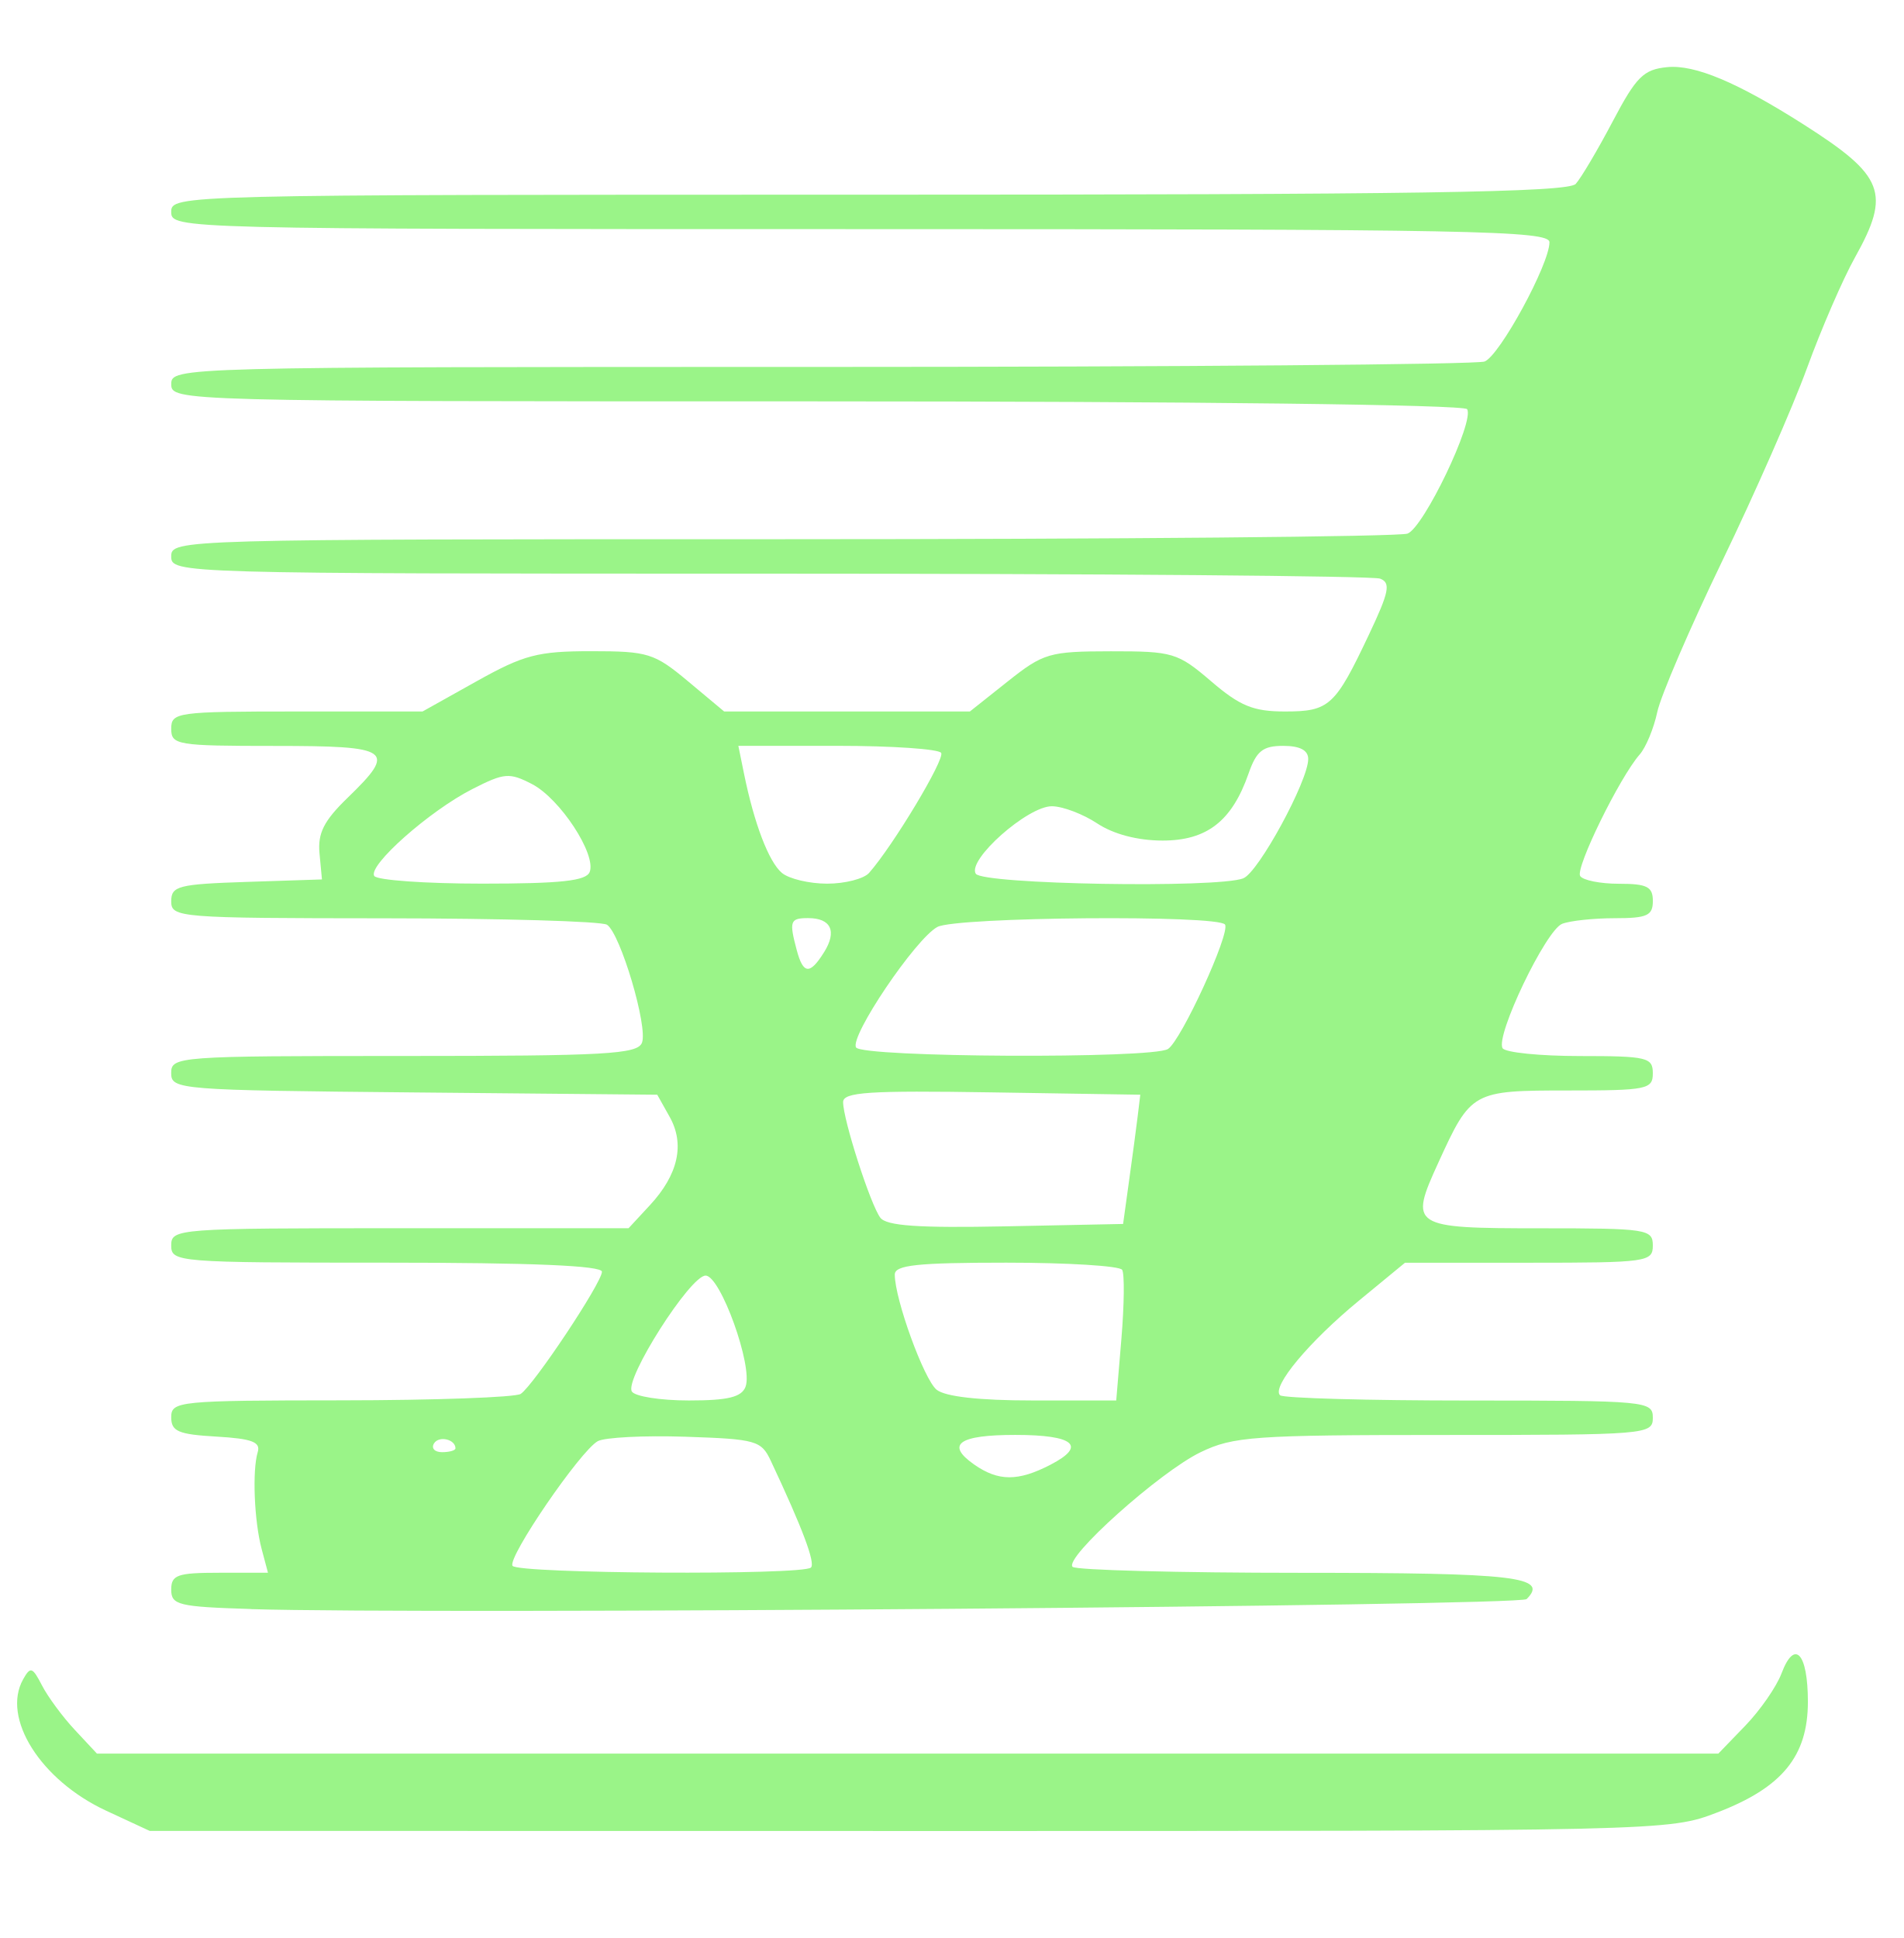
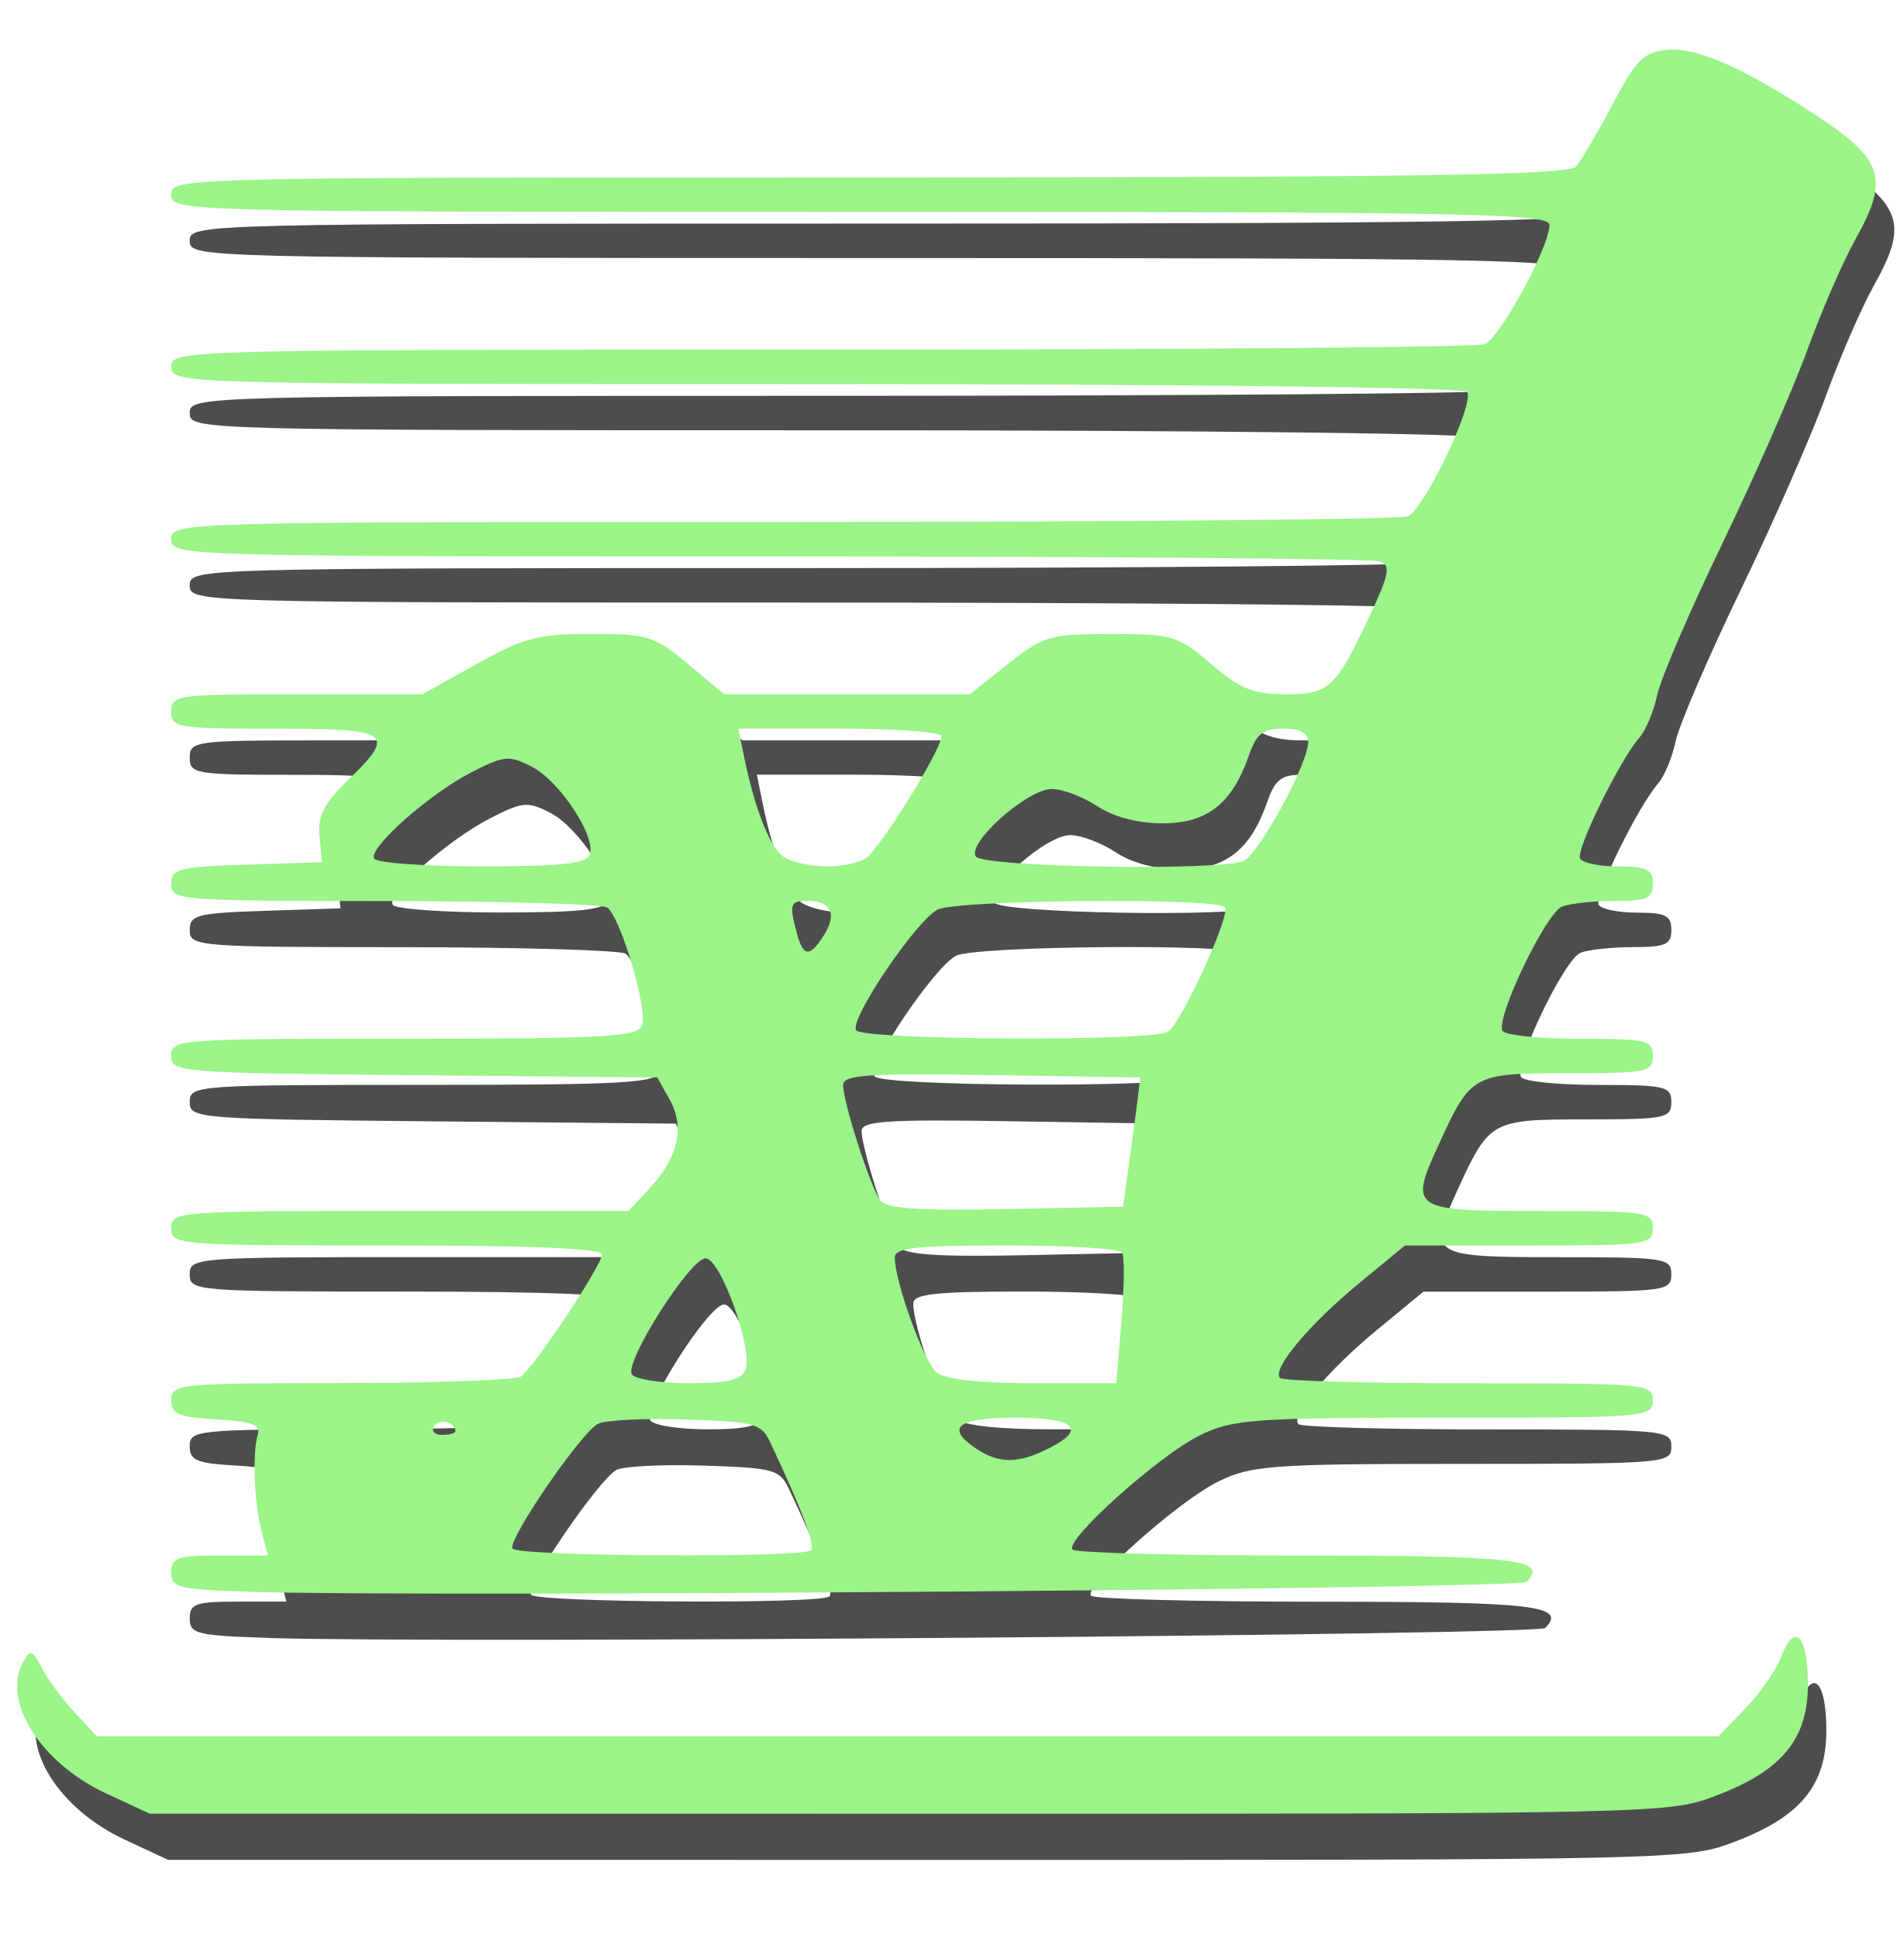
<svg xmlns="http://www.w3.org/2000/svg" width="58.473mm" height="59.531mm" viewBox="0 0 58.473 59.531" version="1.1" id="svg8">
  <defs id="defs2" />
-   <g id="layer1" transform="translate(-2550.702,73.09424)">
-     <path style="fill:#9af488;stroke-width:0.265;fill-opacity:1" d="m 2553.955,-17.477 c -2.005,-0.934 -3.209,-2.842 -2.543,-4.032 0.225,-0.401 0.286,-0.381 0.58,0.188 0.181,0.351 0.634,0.965 1.008,1.365 l 0.679,0.728 h 24.902 24.902 l 0.83,-0.86 c 0.456,-0.473 0.956,-1.194 1.11,-1.603 0.402,-1.067 0.81,-0.628 0.81,0.871 0,1.673 -0.791,2.638 -2.791,3.403 -1.485,0.568 -1.566,0.57 -24.816,0.567 l -23.326,-0.003 z m 4.453,-6.192 c -2.229,-0.069 -2.447,-0.122 -2.447,-0.595 0,-0.454 0.186,-0.519 1.486,-0.519 h 1.486 l -0.194,-0.728 c -0.229,-0.858 -0.292,-2.414 -0.121,-2.977 0.095,-0.311 -0.178,-0.414 -1.268,-0.477 -1.173,-0.068 -1.389,-0.16 -1.389,-0.595 0,-0.493 0.225,-0.516 5.226,-0.519 2.874,-0.002 5.354,-0.092 5.51,-0.198 0.406,-0.278 2.494,-3.418 2.494,-3.752 0,-0.188 -2.152,-0.279 -6.615,-0.279 -6.438,0 -6.615,-0.014 -6.615,-0.529 0,-0.516 0.176,-0.529 7.024,-0.529 h 7.024 l 0.655,-0.707 c 0.87,-0.939 1.079,-1.873 0.607,-2.714 l -0.381,-0.68 -7.465,-0.07 c -7.245,-0.068 -7.465,-0.086 -7.465,-0.595 0,-0.511 0.195,-0.525 7.152,-0.525 6.202,0 7.173,-0.054 7.309,-0.408 0.187,-0.487 -0.66,-3.345 -1.074,-3.623 -0.16,-0.107 -3.237,-0.196 -6.838,-0.198 -6.327,-0.004 -6.548,-0.022 -6.548,-0.523 0,-0.47 0.218,-0.526 2.315,-0.595 l 2.315,-0.076 -0.075,-0.799 c -0.058,-0.622 0.132,-1 0.86,-1.706 1.523,-1.476 1.354,-1.596 -2.24,-1.596 -2.999,0 -3.175,-0.029 -3.175,-0.529 0,-0.505 0.176,-0.529 3.86,-0.529 h 3.86 l 1.656,-0.926 c 1.456,-0.814 1.881,-0.926 3.524,-0.926 1.747,0 1.939,0.06 2.976,0.926 l 1.108,0.926 h 3.774 3.774 l 1.162,-0.923 c 1.095,-0.87 1.277,-0.924 3.165,-0.926 1.908,-0.002 2.054,0.041 3.085,0.923 0.886,0.759 1.295,0.926 2.264,0.926 1.363,0 1.542,-0.163 2.58,-2.359 0.623,-1.316 0.678,-1.594 0.344,-1.722 -0.219,-0.084 -8.663,-0.153 -18.765,-0.153 -18.191,0 -18.367,-0.005 -18.367,-0.529 0,-0.524 0.176,-0.529 18.764,-0.529 10.32,0 18.965,-0.077 19.211,-0.172 0.501,-0.192 2.06,-3.449 1.83,-3.822 -0.086,-0.14 -8.423,-0.24 -19.976,-0.24 -19.652,0 -19.828,-0.005 -19.828,-0.529 0,-0.524 0.176,-0.529 19.954,-0.529 10.975,0 20.149,-0.075 20.386,-0.166 0.462,-0.177 1.993,-2.991 1.993,-3.663 0,-0.359 -2.353,-0.404 -21.167,-0.404 -20.99,0 -21.167,-0.004 -21.167,-0.529 0,-0.525 0.176,-0.529 21.421,-0.529 16.801,0 21.485,-0.071 21.72,-0.331 0.164,-0.182 0.675,-1.045 1.135,-1.918 0.725,-1.377 0.948,-1.598 1.677,-1.669 0.848,-0.082 2.15,0.465 4.181,1.757 2.488,1.583 2.691,2.107 1.583,4.091 -0.37,0.661 -1.032,2.189 -1.472,3.396 -0.44,1.206 -1.612,3.873 -2.604,5.927 -0.992,2.054 -1.89,4.142 -1.996,4.641 -0.106,0.499 -0.349,1.086 -0.541,1.304 -0.618,0.706 -1.978,3.484 -1.827,3.73 0.081,0.131 0.617,0.239 1.19,0.239 0.866,0 1.043,0.09 1.043,0.529 0,0.449 -0.176,0.529 -1.169,0.529 -0.643,0 -1.37,0.077 -1.616,0.172 -0.501,0.192 -2.06,3.449 -1.83,3.822 0.082,0.132 1.153,0.24 2.381,0.24 2.057,0 2.233,0.042 2.233,0.529 0,0.493 -0.176,0.529 -2.605,0.529 -2.941,0 -2.98,0.021 -3.982,2.214 -0.903,1.974 -0.833,2.019 3.139,2.019 3.272,0 3.448,0.027 3.448,0.529 0,0.505 -0.176,0.529 -3.806,0.529 h -3.806 l -1.42,1.169 c -1.53,1.259 -2.681,2.641 -2.419,2.902 0.089,0.089 2.702,0.162 5.807,0.162 5.468,0 5.644,0.017 5.644,0.529 0,0.515 -0.176,0.529 -6.399,0.529 -5.86,0 -6.491,0.045 -7.493,0.53 -1.257,0.608 -4.203,3.248 -3.93,3.521 0.1,0.1 3.251,0.183 7.002,0.183 6.61,0 7.632,0.119 6.944,0.807 -0.215,0.215 -33.713,0.478 -39.185,0.308 z m 17.203,-1.274 c 0.141,-0.141 -0.259,-1.207 -1.234,-3.28 -0.292,-0.621 -0.451,-0.666 -2.622,-0.738 -1.271,-0.042 -2.483,0.02 -2.693,0.137 -0.54,0.302 -2.777,3.572 -2.618,3.828 0.151,0.244 8.926,0.294 9.167,0.053 z m 7.359,-3.159 c 1.121,-0.58 0.725,-0.915 -1.08,-0.915 -1.743,0 -2.149,0.291 -1.268,0.908 0.746,0.522 1.348,0.524 2.349,0.007 z m -18.278,-0.502 c 0,-0.279 -0.508,-0.397 -0.659,-0.152 -0.091,0.148 0.019,0.269 0.246,0.269 0.227,0 0.412,-0.052 0.412,-0.117 z m 8.91,-1.894 c 0.236,-0.616 -0.769,-3.413 -1.227,-3.413 -0.473,0 -2.498,3.184 -2.265,3.561 0.093,0.151 0.881,0.275 1.75,0.275 1.204,0 1.619,-0.101 1.743,-0.423 z m 11.545,-1.473 c 0.087,-1.043 0.098,-1.995 0.023,-2.117 -0.075,-0.121 -1.677,-0.22 -3.56,-0.22 -2.741,0 -3.424,0.073 -3.424,0.366 0,0.754 0.895,3.218 1.284,3.536 0.262,0.214 1.308,0.331 2.961,0.331 h 2.557 z m 0.235,-4.851 c 0.102,-0.728 0.221,-1.621 0.265,-1.984 l 0.08,-0.661 -4.564,-0.072 c -3.784,-0.06 -4.564,-0.009 -4.564,0.3 0,0.54 0.841,3.152 1.143,3.55 0.191,0.252 1.175,0.319 3.857,0.265 l 3.6,-0.073 z m 1.195,-4.049 c 0.405,-0.257 1.918,-3.555 1.753,-3.822 -0.186,-0.304 -8.255,-0.237 -8.834,0.072 -0.671,0.359 -2.704,3.371 -2.499,3.702 0.191,0.309 9.099,0.353 9.579,0.048 z m -10.563,-2.973 c 0.403,-0.645 0.214,-1.048 -0.49,-1.048 -0.556,0 -0.588,0.091 -0.347,0.992 0.198,0.737 0.403,0.751 0.837,0.055 z m -7.199,-2.465 c 0.209,-0.545 -0.914,-2.256 -1.772,-2.7 -0.696,-0.36 -0.852,-0.347 -1.832,0.153 -1.32,0.673 -3.212,2.349 -3.014,2.669 0.08,0.13 1.571,0.236 3.313,0.236 2.421,0 3.2,-0.084 3.305,-0.359 z m 8.582,0.028 c 0.743,-0.844 2.333,-3.493 2.214,-3.686 -0.074,-0.119 -1.505,-0.217 -3.182,-0.217 h -3.048 l 0.175,0.86 c 0.312,1.532 0.76,2.704 1.162,3.043 0.216,0.182 0.842,0.331 1.391,0.331 0.548,0 1.128,-0.149 1.288,-0.331 z m 11.495,0.165 c 0.462,-0.177 1.993,-2.991 1.993,-3.663 0,-0.27 -0.255,-0.404 -0.768,-0.404 -0.626,0 -0.822,0.156 -1.064,0.849 -0.51,1.463 -1.28,2.062 -2.646,2.06 -0.763,-0.001 -1.504,-0.196 -2.004,-0.527 -0.436,-0.289 -1.063,-0.526 -1.393,-0.527 -0.743,-0.002 -2.602,1.645 -2.337,2.072 0.203,0.329 7.408,0.453 8.22,0.142 z" id="path6696" />
+   <g id="layer4" style="mix-blend-mode:multiply">
+     <path style="fill:#4d4d4d;fill-opacity:1;stroke-width:0.265" d="M 3.821,56.505 C 1.816,55.571 0.612,53.663 1.278,52.473 c 0.225,-0.401 0.286,-0.381 0.58,0.188 0.181,0.351 0.634,0.965 1.008,1.365 l 0.679,0.728 h 24.902 24.902 l 0.829,-0.86 c 0.456,-0.473 0.956,-1.194 1.11,-1.603 0.402,-1.067 0.81,-0.628 0.81,0.871 0,1.673 -0.791,2.638 -2.791,3.403 -1.485,0.568 -1.566,0.57 -24.816,0.567 L 5.165,57.13 Z M 8.274,50.313 C 6.044,50.243 5.826,50.19 5.826,49.717 c 0,-0.454 0.186,-0.519 1.486,-0.519 h 1.486 l -0.194,-0.728 c -0.229,-0.858 -0.292,-2.414 -0.121,-2.977 0.095,-0.311 -0.178,-0.414 -1.268,-0.477 C 6.042,44.95 5.826,44.857 5.826,44.422 c 0,-0.493 0.225,-0.516 5.226,-0.519 2.874,-0.002 5.354,-0.092 5.51,-0.198 0.406,-0.278 2.494,-3.418 2.494,-3.752 0,-0.188 -2.152,-0.279 -6.615,-0.279 -6.438,0 -6.615,-0.014 -6.615,-0.529 0,-0.516 0.176,-0.529 7.024,-0.529 h 7.024 l 0.655,-0.707 c 0.87,-0.939 1.079,-1.873 0.607,-2.714 l -0.381,-0.68 -7.465,-0.07 c -7.245,-0.068 -7.464,-0.086 -7.464,-0.595 0,-0.511 0.195,-0.525 7.152,-0.525 6.202,0 7.173,-0.054 7.309,-0.408 0.187,-0.487 -0.66,-3.345 -1.074,-3.623 -0.16,-0.107 -3.237,-0.196 -6.838,-0.198 -6.327,-0.004 -6.548,-0.022 -6.548,-0.523 0,-0.47 0.218,-0.526 2.315,-0.595 l 2.315,-0.076 -0.075,-0.799 c -0.058,-0.622 0.132,-1 0.86,-1.706 1.523,-1.476 1.354,-1.596 -2.24,-1.596 -2.999,0 -3.175,-0.029 -3.175,-0.529 0,-0.505 0.176,-0.529 3.86,-0.529 h 3.86 l 1.656,-0.926 c 1.456,-0.814 1.881,-0.926 3.524,-0.926 1.747,0 1.939,0.06 2.976,0.926 l 1.108,0.926 h 3.774 3.774 l 1.162,-0.923 c 1.095,-0.87 1.277,-0.924 3.165,-0.926 1.908,-0.002 2.054,0.041 3.085,0.923 0.886,0.759 1.295,0.926 2.264,0.926 1.363,0 1.542,-0.163 2.58,-2.359 0.622,-1.316 0.678,-1.594 0.344,-1.722 -0.219,-0.084 -8.663,-0.153 -18.765,-0.153 -18.19,0 -18.367,-0.005 -18.367,-0.529 0,-0.524 0.176,-0.529 18.764,-0.529 10.32,0 18.965,-0.077 19.211,-0.172 0.501,-0.192 2.06,-3.449 1.83,-3.822 -0.086,-0.14 -8.423,-0.24 -19.976,-0.24 -19.652,0 -19.828,-0.005 -19.828,-0.529 0,-0.524 0.176,-0.529 19.954,-0.529 10.975,0 20.149,-0.075 20.386,-0.166 0.462,-0.177 1.993,-2.991 1.993,-3.663 0,-0.359 -2.353,-0.404 -21.167,-0.404 -20.99,0 -21.167,-0.004 -21.167,-0.529 0,-0.525 0.176,-0.529 21.421,-0.529 16.801,0 21.485,-0.071 21.72,-0.331 0.164,-0.182 0.675,-1.045 1.135,-1.918 0.725,-1.377 0.948,-1.598 1.677,-1.669 0.848,-0.082 2.15,0.465 4.181,1.757 2.488,1.583 2.691,2.107 1.583,4.091 -0.37,0.661 -1.032,2.189 -1.472,3.396 -0.44,1.206 -1.612,3.873 -2.604,5.927 -0.992,2.054 -1.89,4.142 -1.996,4.641 -0.106,0.499 -0.35,1.086 -0.541,1.304 -0.618,0.706 -1.979,3.484 -1.827,3.73 0.081,0.131 0.617,0.239 1.19,0.239 0.866,0 1.043,0.09 1.043,0.529 0,0.449 -0.176,0.529 -1.169,0.529 -0.643,0 -1.37,0.077 -1.616,0.172 -0.501,0.192 -2.06,3.449 -1.83,3.822 0.082,0.132 1.153,0.24 2.381,0.24 2.057,0 2.233,0.042 2.233,0.529 0,0.493 -0.176,0.529 -2.605,0.529 -2.941,0 -2.98,0.021 -3.982,2.214 -0.903,1.974 -0.833,2.019 3.139,2.019 3.272,0 3.448,0.027 3.448,0.529 0,0.505 -0.176,0.529 -3.806,0.529 h -3.806 l -1.42,1.169 c -1.53,1.259 -2.681,2.641 -2.419,2.902 0.089,0.089 2.702,0.162 5.807,0.162 5.468,0 5.645,0.017 5.645,0.529 0,0.515 -0.176,0.529 -6.399,0.529 -5.86,0 -6.491,0.045 -7.493,0.53 -1.257,0.608 -4.203,3.248 -3.93,3.521 0.1,0.1 3.251,0.183 7.002,0.183 6.61,0 7.632,0.119 6.944,0.807 -0.215,0.215 -33.713,0.478 -39.185,0.308 z M 25.477,49.038 c 0.141,-0.141 -0.259,-1.207 -1.234,-3.28 -0.292,-0.621 -0.451,-0.666 -2.622,-0.738 -1.271,-0.042 -2.483,0.02 -2.693,0.137 -0.54,0.302 -2.777,3.572 -2.618,3.828 0.151,0.244 8.926,0.294 9.167,0.053 z m 7.359,-3.159 c 1.121,-0.58 0.725,-0.915 -1.08,-0.915 -1.743,0 -2.149,0.291 -1.268,0.908 0.746,0.522 1.348,0.524 2.349,0.007 z M 14.558,45.377 c 0,-0.279 -0.508,-0.397 -0.659,-0.152 -0.091,0.148 0.019,0.269 0.246,0.269 0.227,0 0.412,-0.052 0.412,-0.117 z m 8.91,-1.894 c 0.236,-0.616 -0.769,-3.413 -1.227,-3.413 -0.473,0 -2.498,3.184 -2.265,3.561 0.093,0.151 0.881,0.275 1.75,0.275 1.204,0 1.619,-0.101 1.743,-0.423 z m 11.545,-1.473 c 0.087,-1.043 0.098,-1.995 0.023,-2.117 -0.075,-0.121 -1.677,-0.22 -3.56,-0.22 -2.741,0 -3.424,0.073 -3.424,0.366 0,0.754 0.895,3.218 1.284,3.536 0.262,0.214 1.308,0.331 2.961,0.331 h 2.557 z m 0.235,-4.851 c 0.102,-0.728 0.221,-1.621 0.265,-1.984 l 0.08,-0.661 -4.564,-0.072 c -3.784,-0.06 -4.564,-0.009 -4.564,0.3 0,0.54 0.841,3.152 1.143,3.55 0.191,0.252 1.175,0.319 3.857,0.265 l 3.6,-0.073 z m 1.195,-4.049 c 0.405,-0.257 1.918,-3.555 1.753,-3.822 -0.186,-0.304 -8.255,-0.237 -8.834,0.072 -0.671,0.359 -2.704,3.371 -2.499,3.702 0.191,0.309 9.099,0.353 9.579,0.048 z M 25.88,30.137 c 0.403,-0.645 0.214,-1.048 -0.49,-1.048 -0.556,0 -0.588,0.091 -0.347,0.992 0.198,0.737 0.403,0.751 0.837,0.055 z m -7.199,-2.465 c 0.209,-0.545 -0.914,-2.256 -1.772,-2.7 -0.696,-0.36 -0.852,-0.347 -1.832,0.153 -1.32,0.673 -3.212,2.349 -3.014,2.669 0.08,0.13 1.571,0.236 3.313,0.236 2.421,0 3.2,-0.084 3.305,-0.359 z m 8.582,0.028 c 0.743,-0.844 2.333,-3.493 2.214,-3.686 -0.074,-0.119 -1.505,-0.217 -3.182,-0.217 h -3.048 l 0.175,0.86 c 0.312,1.532 0.76,2.704 1.162,3.043 0.216,0.182 0.842,0.331 1.391,0.331 0.548,0 1.128,-0.149 1.288,-0.331 z m 11.495,0.165 c 0.462,-0.177 1.993,-2.991 1.993,-3.663 0,-0.27 -0.255,-0.404 -0.768,-0.404 -0.626,0 -0.822,0.156 -1.064,0.849 -0.51,1.463 -1.28,2.062 -2.646,2.06 -0.763,-0.001 -1.504,-0.196 -2.004,-0.527 -0.436,-0.289 -1.063,-0.526 -1.393,-0.527 -0.743,-0.002 -2.602,1.645 -2.337,2.072 0.203,0.329 7.408,0.453 8.22,0.142 z" id="path6696-3" />
+   </g>
+   <g id="layer1" transform="translate(-2550.702,73.09424)" style="display:inline">
+     <path style="fill:#9af488;fill-opacity:1;stroke-width:0.265" d="m 2553.955,-18.007 c -2.005,-0.934 -3.209,-2.842 -2.543,-4.032 0.225,-0.401 0.286,-0.381 0.58,0.188 0.181,0.351 0.634,0.965 1.008,1.365 l 0.679,0.728 h 24.902 24.902 l 0.83,-0.86 c 0.456,-0.473 0.956,-1.194 1.11,-1.603 0.402,-1.067 0.81,-0.628 0.81,0.871 0,1.673 -0.791,2.638 -2.791,3.403 -1.485,0.568 -1.566,0.57 -24.816,0.567 l -23.326,-0.003 z m 4.453,-6.192 c -2.229,-0.069 -2.447,-0.122 -2.447,-0.595 0,-0.454 0.186,-0.519 1.486,-0.519 h 1.486 l -0.194,-0.728 c -0.229,-0.858 -0.292,-2.414 -0.121,-2.977 0.095,-0.311 -0.178,-0.414 -1.268,-0.477 -1.173,-0.068 -1.389,-0.16 -1.389,-0.595 0,-0.493 0.225,-0.516 5.226,-0.519 2.874,-0.002 5.354,-0.092 5.51,-0.198 0.406,-0.278 2.494,-3.418 2.494,-3.752 0,-0.188 -2.152,-0.279 -6.615,-0.279 -6.438,0 -6.615,-0.014 -6.615,-0.529 0,-0.516 0.176,-0.529 7.024,-0.529 h 7.024 l 0.655,-0.707 c 0.87,-0.939 1.079,-1.873 0.607,-2.714 l -0.381,-0.68 -7.465,-0.07 c -7.245,-0.068 -7.465,-0.086 -7.465,-0.595 0,-0.511 0.195,-0.525 7.152,-0.525 6.202,0 7.173,-0.054 7.309,-0.408 0.187,-0.487 -0.66,-3.345 -1.074,-3.623 -0.16,-0.107 -3.237,-0.196 -6.838,-0.198 -6.327,-0.004 -6.548,-0.022 -6.548,-0.523 0,-0.47 0.218,-0.526 2.315,-0.595 l 2.315,-0.076 -0.075,-0.799 c -0.058,-0.622 0.132,-1 0.86,-1.706 1.523,-1.476 1.354,-1.596 -2.24,-1.596 -2.999,0 -3.175,-0.029 -3.175,-0.529 0,-0.505 0.176,-0.529 3.86,-0.529 h 3.86 l 1.656,-0.926 c 1.456,-0.814 1.881,-0.926 3.524,-0.926 1.747,0 1.939,0.06 2.976,0.926 l 1.108,0.926 h 3.774 3.774 l 1.162,-0.923 c 1.095,-0.87 1.277,-0.924 3.165,-0.926 1.908,-0.002 2.054,0.041 3.085,0.923 0.886,0.759 1.295,0.926 2.264,0.926 1.363,0 1.542,-0.163 2.58,-2.359 0.623,-1.316 0.678,-1.594 0.344,-1.722 -0.219,-0.084 -8.663,-0.153 -18.765,-0.153 -18.191,0 -18.367,-0.005 -18.367,-0.529 0,-0.524 0.176,-0.529 18.764,-0.529 10.32,0 18.965,-0.077 19.211,-0.172 0.501,-0.192 2.06,-3.449 1.83,-3.822 -0.086,-0.14 -8.423,-0.24 -19.976,-0.24 -19.652,0 -19.828,-0.005 -19.828,-0.529 0,-0.524 0.176,-0.529 19.954,-0.529 10.975,0 20.149,-0.075 20.386,-0.166 0.462,-0.177 1.993,-2.991 1.993,-3.663 0,-0.359 -2.353,-0.404 -21.167,-0.404 -20.99,0 -21.167,-0.004 -21.167,-0.529 0,-0.525 0.176,-0.529 21.421,-0.529 16.801,0 21.485,-0.071 21.72,-0.331 0.164,-0.182 0.675,-1.045 1.135,-1.918 0.725,-1.377 0.948,-1.598 1.677,-1.669 0.848,-0.082 2.15,0.465 4.181,1.757 2.488,1.583 2.691,2.107 1.583,4.091 -0.37,0.661 -1.032,2.189 -1.472,3.396 -0.44,1.206 -1.612,3.873 -2.604,5.927 -0.992,2.054 -1.89,4.142 -1.996,4.641 -0.106,0.499 -0.349,1.086 -0.541,1.304 -0.618,0.706 -1.978,3.484 -1.827,3.73 0.081,0.131 0.617,0.239 1.19,0.239 0.866,0 1.043,0.09 1.043,0.529 0,0.449 -0.176,0.529 -1.169,0.529 -0.643,0 -1.37,0.077 -1.616,0.172 -0.501,0.192 -2.06,3.449 -1.83,3.822 0.082,0.132 1.153,0.24 2.381,0.24 2.057,0 2.233,0.042 2.233,0.529 0,0.493 -0.176,0.529 -2.605,0.529 -2.941,0 -2.98,0.021 -3.982,2.214 -0.903,1.974 -0.833,2.019 3.139,2.019 3.272,0 3.448,0.027 3.448,0.529 0,0.505 -0.176,0.529 -3.806,0.529 h -3.806 l -1.42,1.169 c -1.53,1.259 -2.681,2.641 -2.419,2.902 0.089,0.089 2.702,0.162 5.807,0.162 5.468,0 5.644,0.017 5.644,0.529 0,0.515 -0.176,0.529 -6.399,0.529 -5.86,0 -6.491,0.045 -7.493,0.53 -1.257,0.608 -4.203,3.248 -3.93,3.521 0.1,0.1 3.251,0.183 7.002,0.183 6.61,0 7.632,0.119 6.944,0.807 -0.215,0.215 -33.713,0.478 -39.185,0.308 z m 17.203,-1.274 c 0.141,-0.141 -0.259,-1.207 -1.234,-3.28 -0.292,-0.621 -0.451,-0.666 -2.622,-0.738 -1.271,-0.042 -2.483,0.02 -2.693,0.137 -0.54,0.302 -2.777,3.572 -2.618,3.828 0.151,0.244 8.926,0.294 9.167,0.053 z m 7.359,-3.159 c 1.121,-0.58 0.725,-0.915 -1.08,-0.915 -1.743,0 -2.149,0.291 -1.268,0.908 0.746,0.522 1.348,0.524 2.349,0.007 z m -18.278,-0.502 c 0,-0.279 -0.508,-0.397 -0.659,-0.152 -0.091,0.148 0.019,0.269 0.246,0.269 0.227,0 0.412,-0.052 0.412,-0.117 z m 8.91,-1.894 c 0.236,-0.616 -0.769,-3.413 -1.227,-3.413 -0.473,0 -2.498,3.184 -2.265,3.561 0.093,0.151 0.881,0.275 1.75,0.275 1.204,0 1.619,-0.101 1.743,-0.423 z m 11.545,-1.473 c 0.087,-1.043 0.098,-1.995 0.023,-2.117 -0.075,-0.121 -1.677,-0.22 -3.56,-0.22 -2.741,0 -3.424,0.073 -3.424,0.366 0,0.754 0.895,3.218 1.284,3.536 0.262,0.214 1.308,0.331 2.961,0.331 h 2.557 z m 0.235,-4.851 c 0.102,-0.728 0.221,-1.621 0.265,-1.984 l 0.08,-0.661 -4.564,-0.072 c -3.784,-0.06 -4.564,-0.009 -4.564,0.3 0,0.54 0.841,3.152 1.143,3.55 0.191,0.252 1.175,0.319 3.857,0.265 l 3.6,-0.073 z m 1.195,-4.049 c 0.405,-0.257 1.918,-3.555 1.753,-3.822 -0.186,-0.304 -8.255,-0.237 -8.834,0.072 -0.671,0.359 -2.704,3.371 -2.499,3.702 0.191,0.309 9.099,0.353 9.579,0.048 z m -10.563,-2.973 c 0.403,-0.645 0.214,-1.048 -0.49,-1.048 -0.556,0 -0.588,0.091 -0.347,0.992 0.198,0.737 0.403,0.751 0.837,0.055 z m -7.199,-2.465 c 0.209,-0.545 -0.914,-2.256 -1.772,-2.7 -0.696,-0.36 -0.852,-0.347 -1.832,0.153 -1.32,0.673 -3.212,2.349 -3.014,2.669 0.08,0.13 1.571,0.236 3.313,0.236 2.421,0 3.2,-0.084 3.305,-0.359 z m 8.582,0.028 c 0.743,-0.844 2.333,-3.493 2.214,-3.686 -0.074,-0.119 -1.505,-0.217 -3.182,-0.217 h -3.048 l 0.175,0.86 c 0.312,1.532 0.76,2.704 1.162,3.043 0.216,0.182 0.842,0.331 1.391,0.331 0.548,0 1.128,-0.149 1.288,-0.331 z m 11.495,0.165 c 0.462,-0.177 1.993,-2.991 1.993,-3.663 0,-0.27 -0.255,-0.404 -0.768,-0.404 -0.626,0 -0.822,0.156 -1.064,0.849 -0.51,1.463 -1.28,2.062 -2.646,2.06 -0.763,-0.001 -1.504,-0.196 -2.004,-0.527 -0.436,-0.289 -1.063,-0.526 -1.393,-0.527 -0.743,-0.002 -2.602,1.645 -2.337,2.072 0.203,0.329 7.408,0.453 8.22,0.142 z" id="path6696" />
  </g>
</svg>
